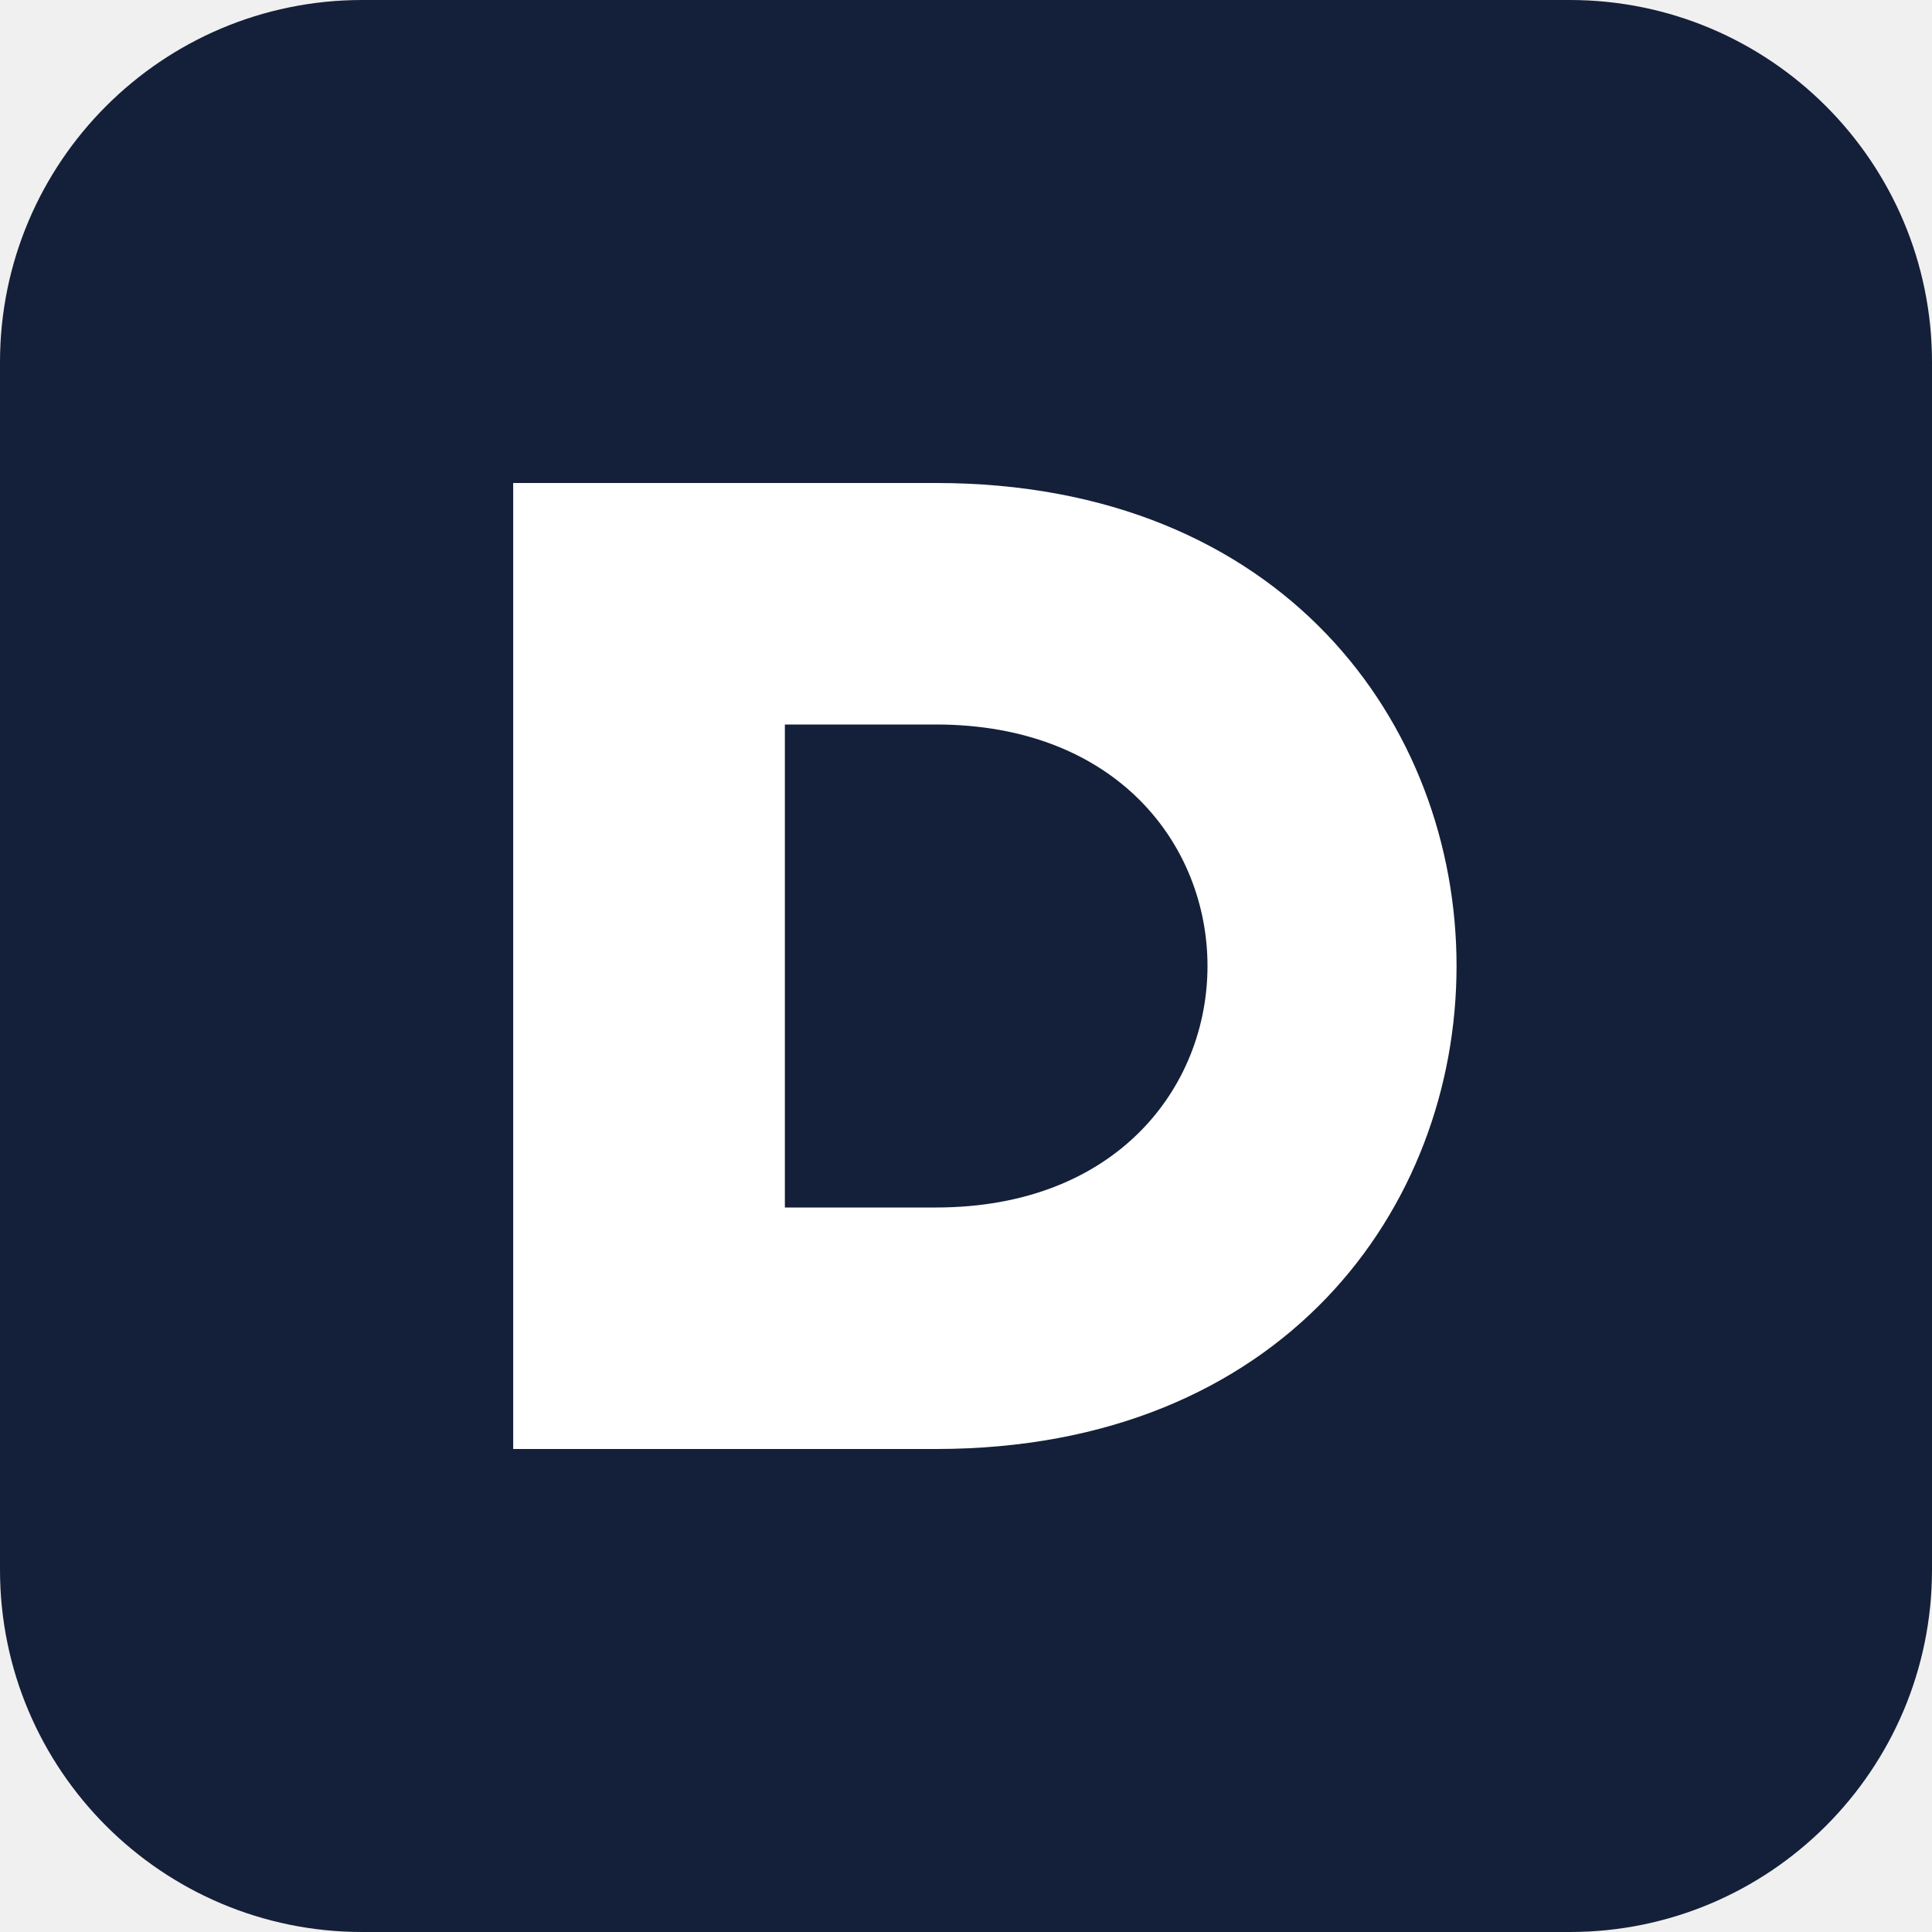
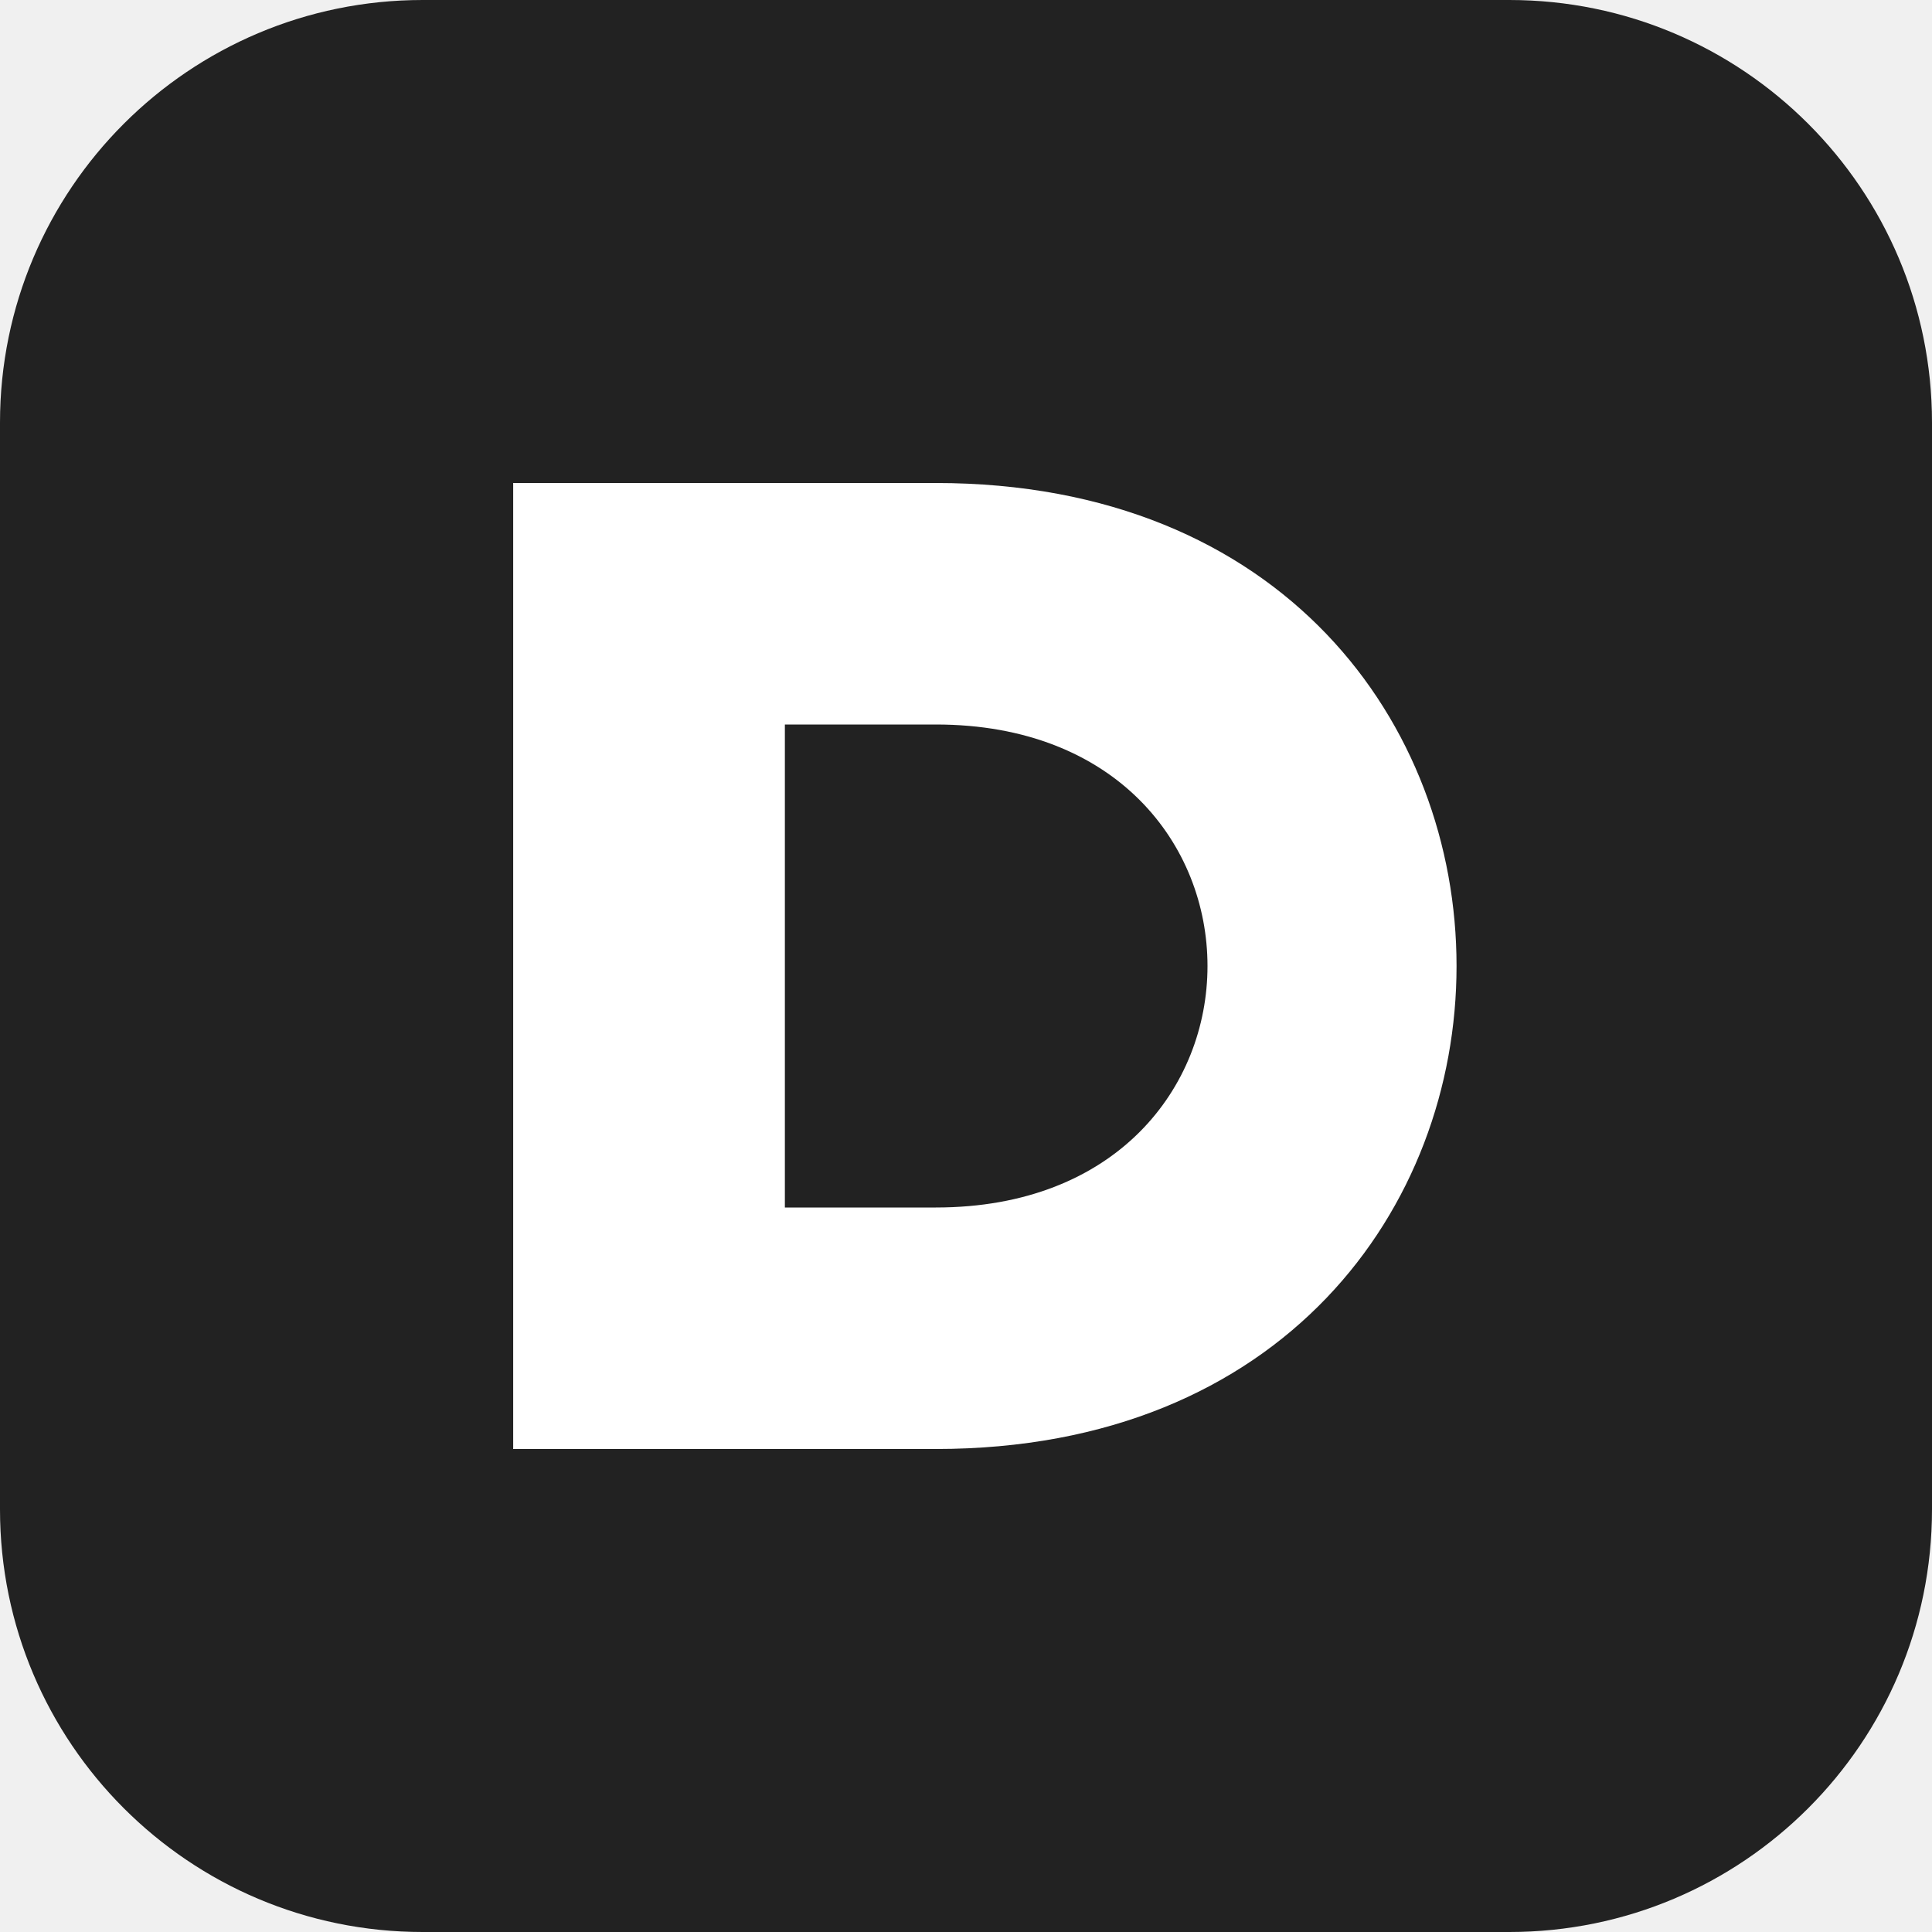
<svg xmlns="http://www.w3.org/2000/svg" viewBox="0 0 64 64">
-   <rect width="64" height="64" rx="12" fill="#142039" />
+   <rect width="64" height="64" rx="14" fill="#222" />
  <path d="M17 16h14c23 0 23 32 0 32H17V16zm9 8v16h5c12 0 12-16 0-16h-5z" fill="#fff" />
</svg>
